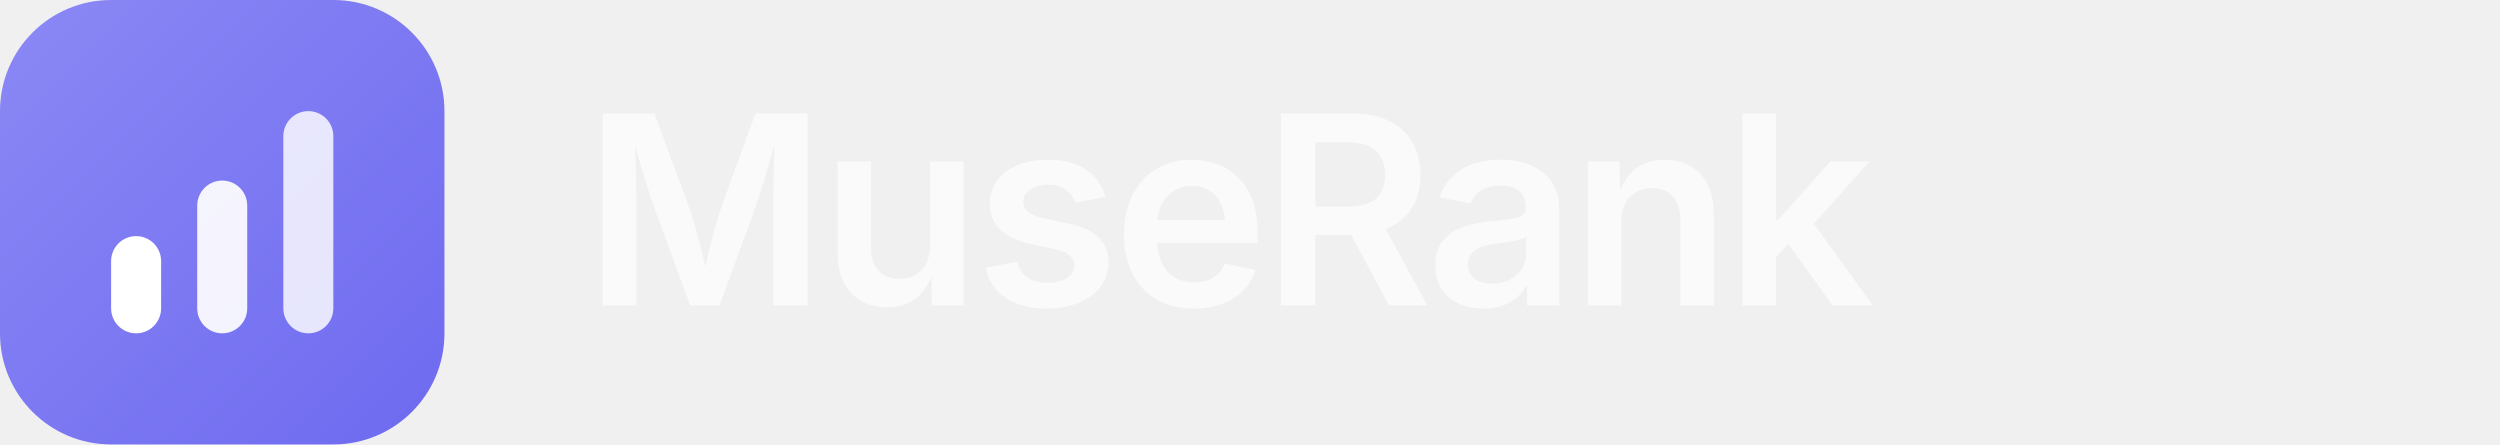
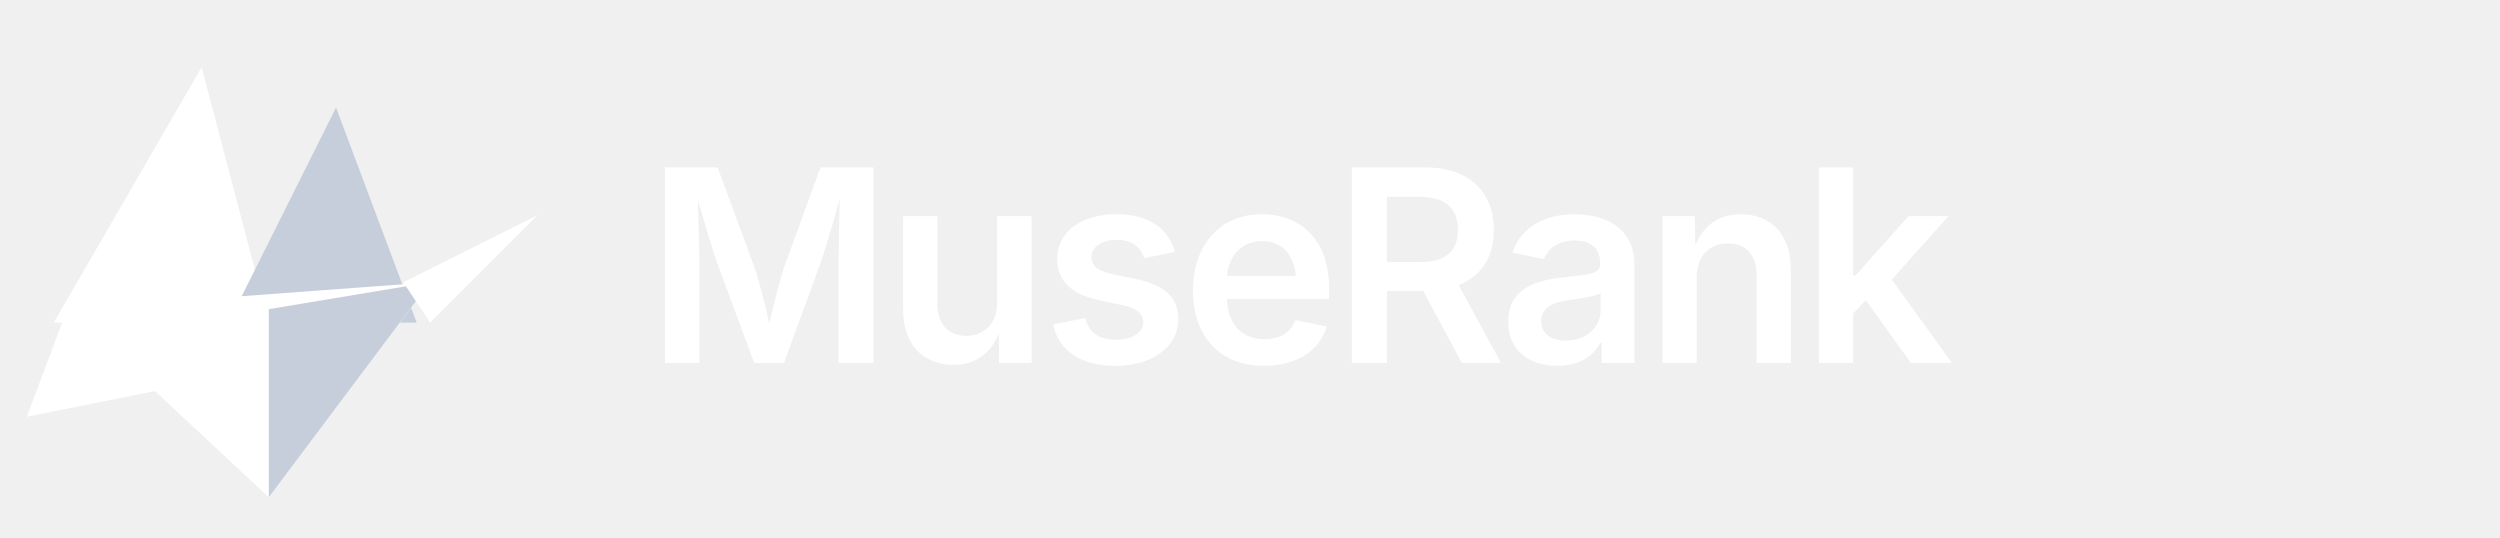
- <svg xmlns="http://www.w3.org/2000/svg" width="180" height="32" viewBox="0 0 180 32" fill="none">
-   <defs>
-     <linearGradient id="mr-mark-dark" x1="0" y1="0" x2="32" y2="32" gradientUnits="userSpaceOnUse">
-       <stop stop-color="#8B88F5" />
-       <stop offset="1" stop-color="#6E6AF0" />
-     </linearGradient>
-   </defs>
-   <rect width="32" height="32" rx="8" fill="url(#mr-mark-dark)" />
-   <rect x="8" y="17" width="3.6" height="7" rx="1.8" fill="#FFFFFF" />
-   <rect x="14.2" y="13" width="3.6" height="11" rx="1.8" fill="#FFFFFF" fill-opacity="0.92" />
-   <rect x="20.4" y="8" width="3.6" height="16" rx="1.8" fill="#FFFFFF" fill-opacity="0.82" />
-   <text x="42" y="22" font-family="Inter, ui-sans-serif, system-ui, -apple-system, Segoe UI, Roboto, Helvetica, Arial, sans-serif" font-size="19" font-weight="600" letter-spacing="-0.5" fill="#FAFAFA">MuseRank</text>
+ <svg xmlns="http://www.w3.org/2000/svg" width="186" height="40" viewBox="0 0 186 40" fill="none">
+   <g transform="translate(2 4)">
+     <polygon points="2,20 13,1 18,20" fill="#FFFFFF" />
+     <polygon points="15,20 23,4 29,20" fill="#C7CEDB" />
+     <polygon points="3,19 30,17 18,33" fill="#FFFFFF" />
+     <polygon points="18,19 30,17 18,33" fill="#C7CEDB" />
+     <polygon points="28,17 38,12 30,20" fill="#FFFFFF" />
+     <polygon points="3,19 0,27 10,25" fill="#FFFFFF" />
+   </g>
+   <text x="48" y="27" font-family="Inter, ui-sans-serif, system-ui, -apple-system, Segoe UI, Roboto, Helvetica, Arial, sans-serif" font-size="20" font-weight="600" letter-spacing="-0.6" fill="#FFFFFF">MuseRank</text>
</svg>
